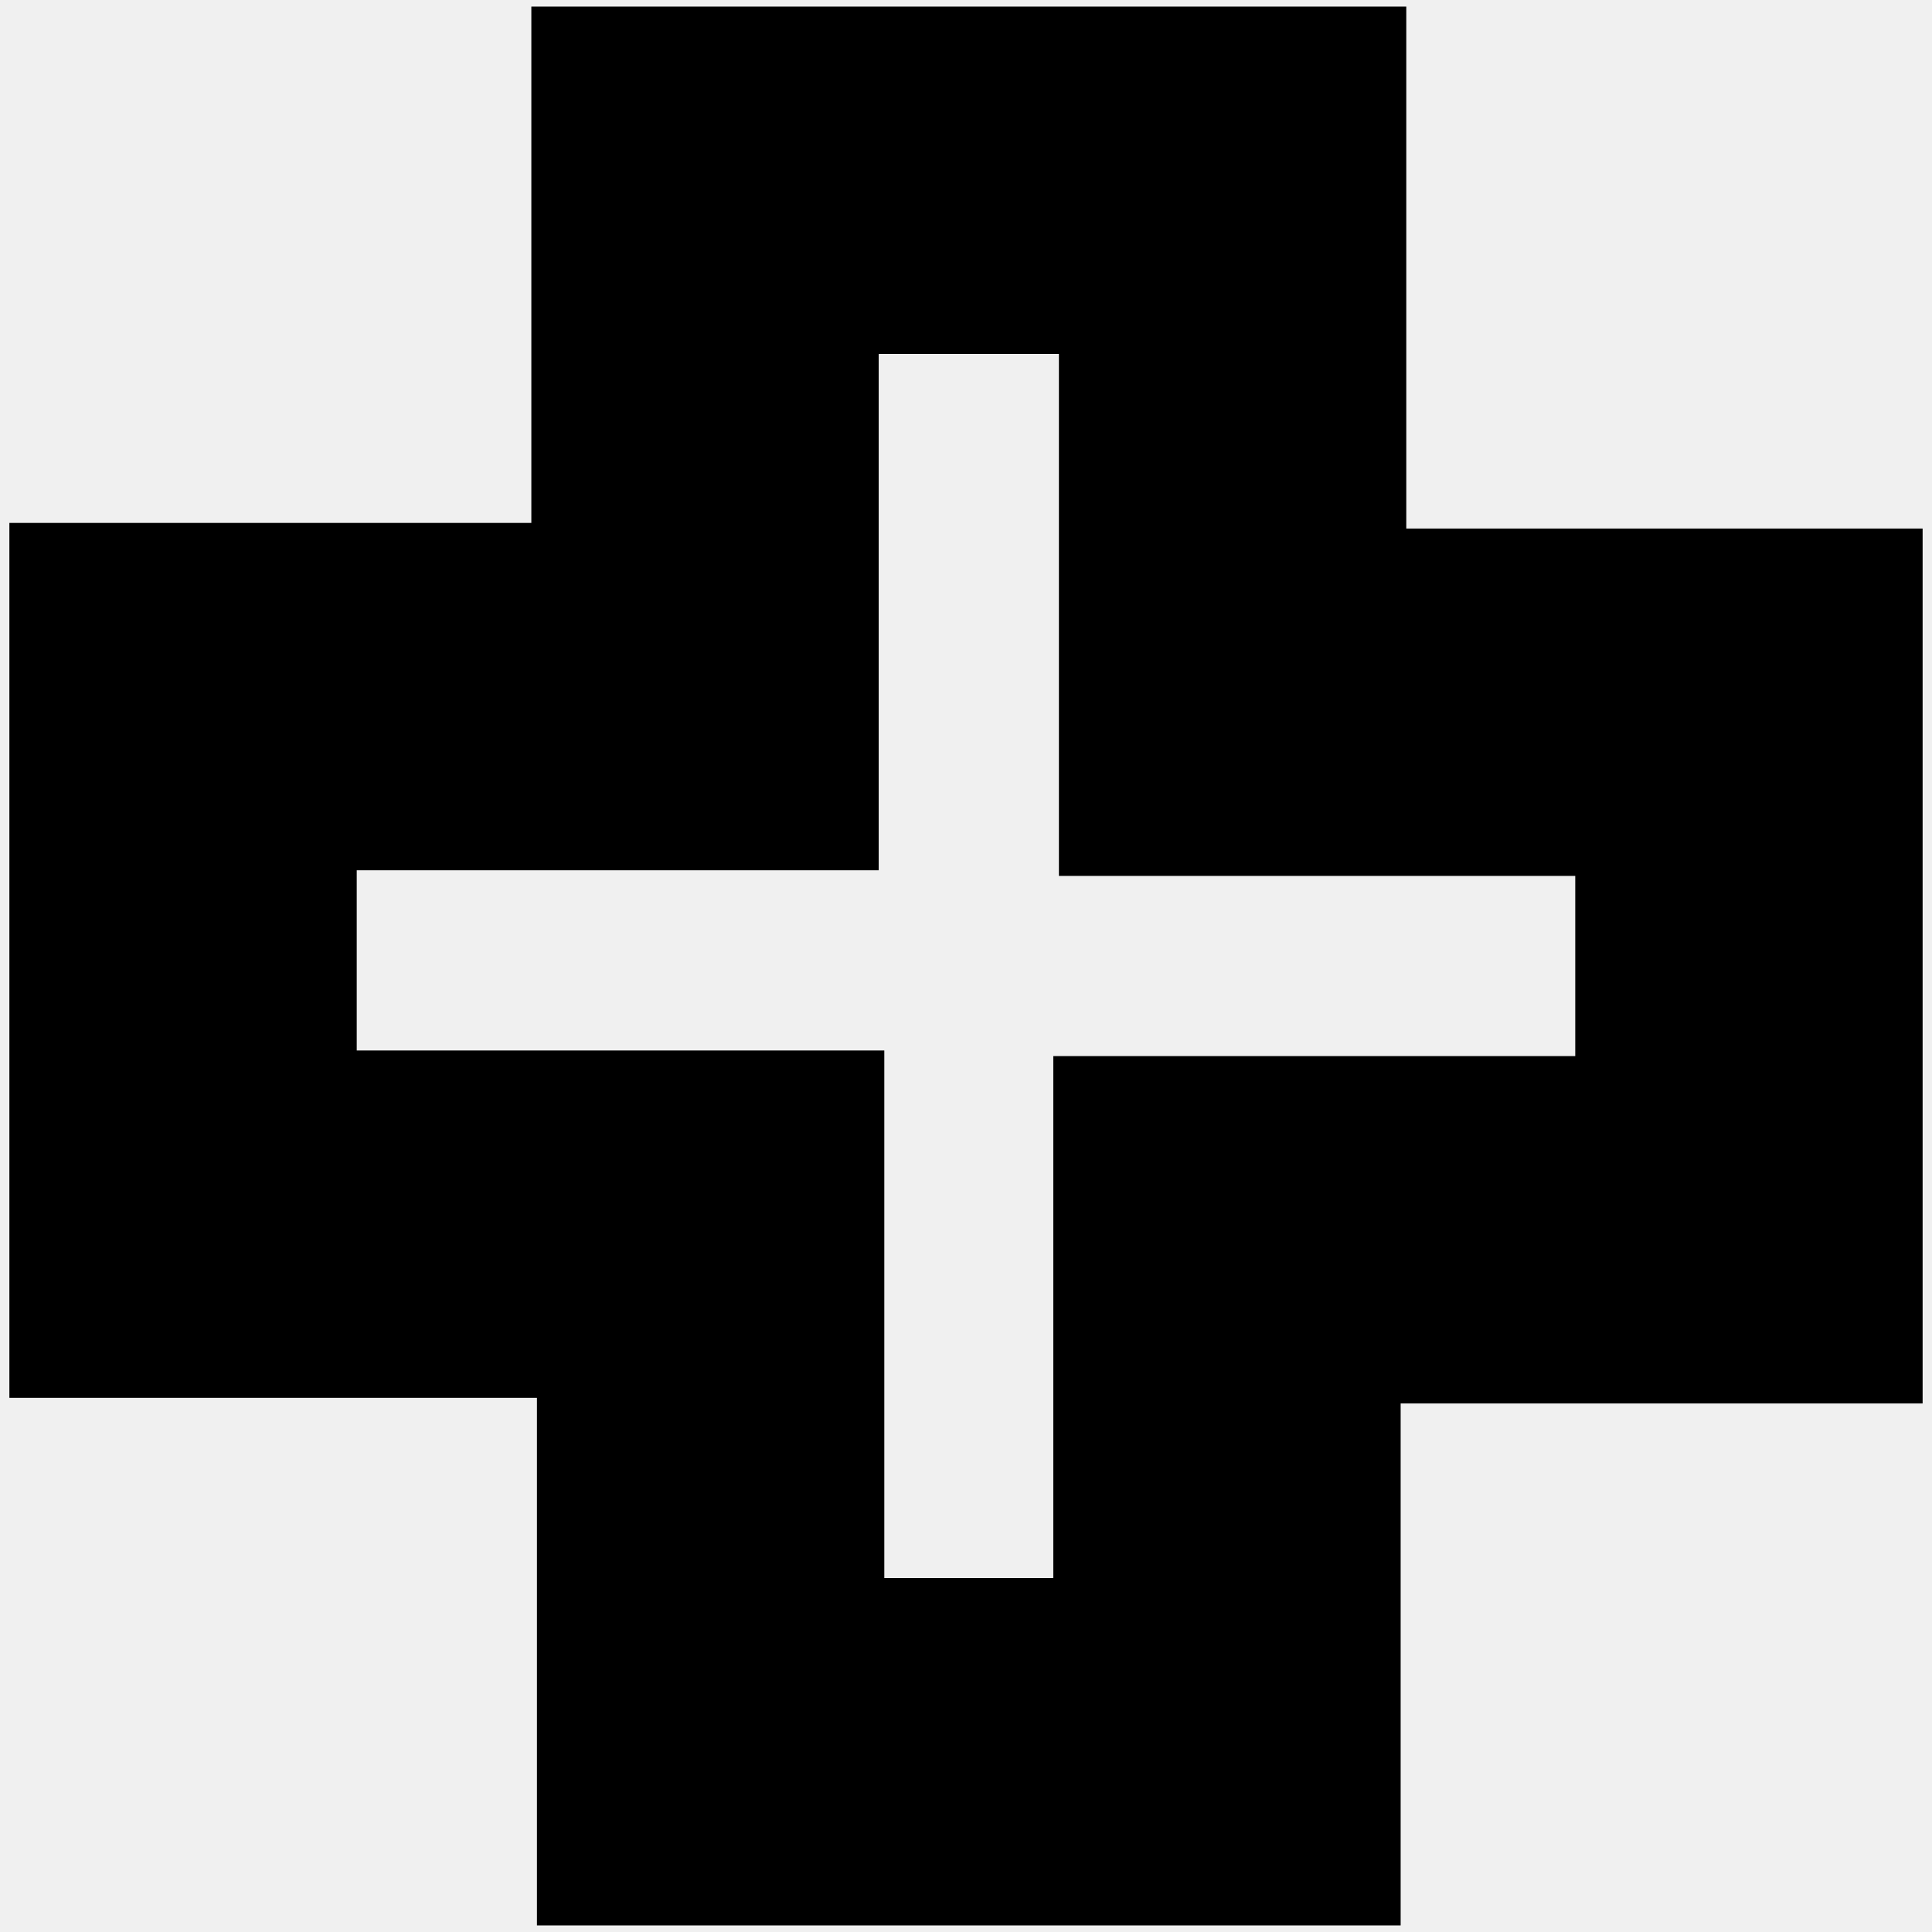
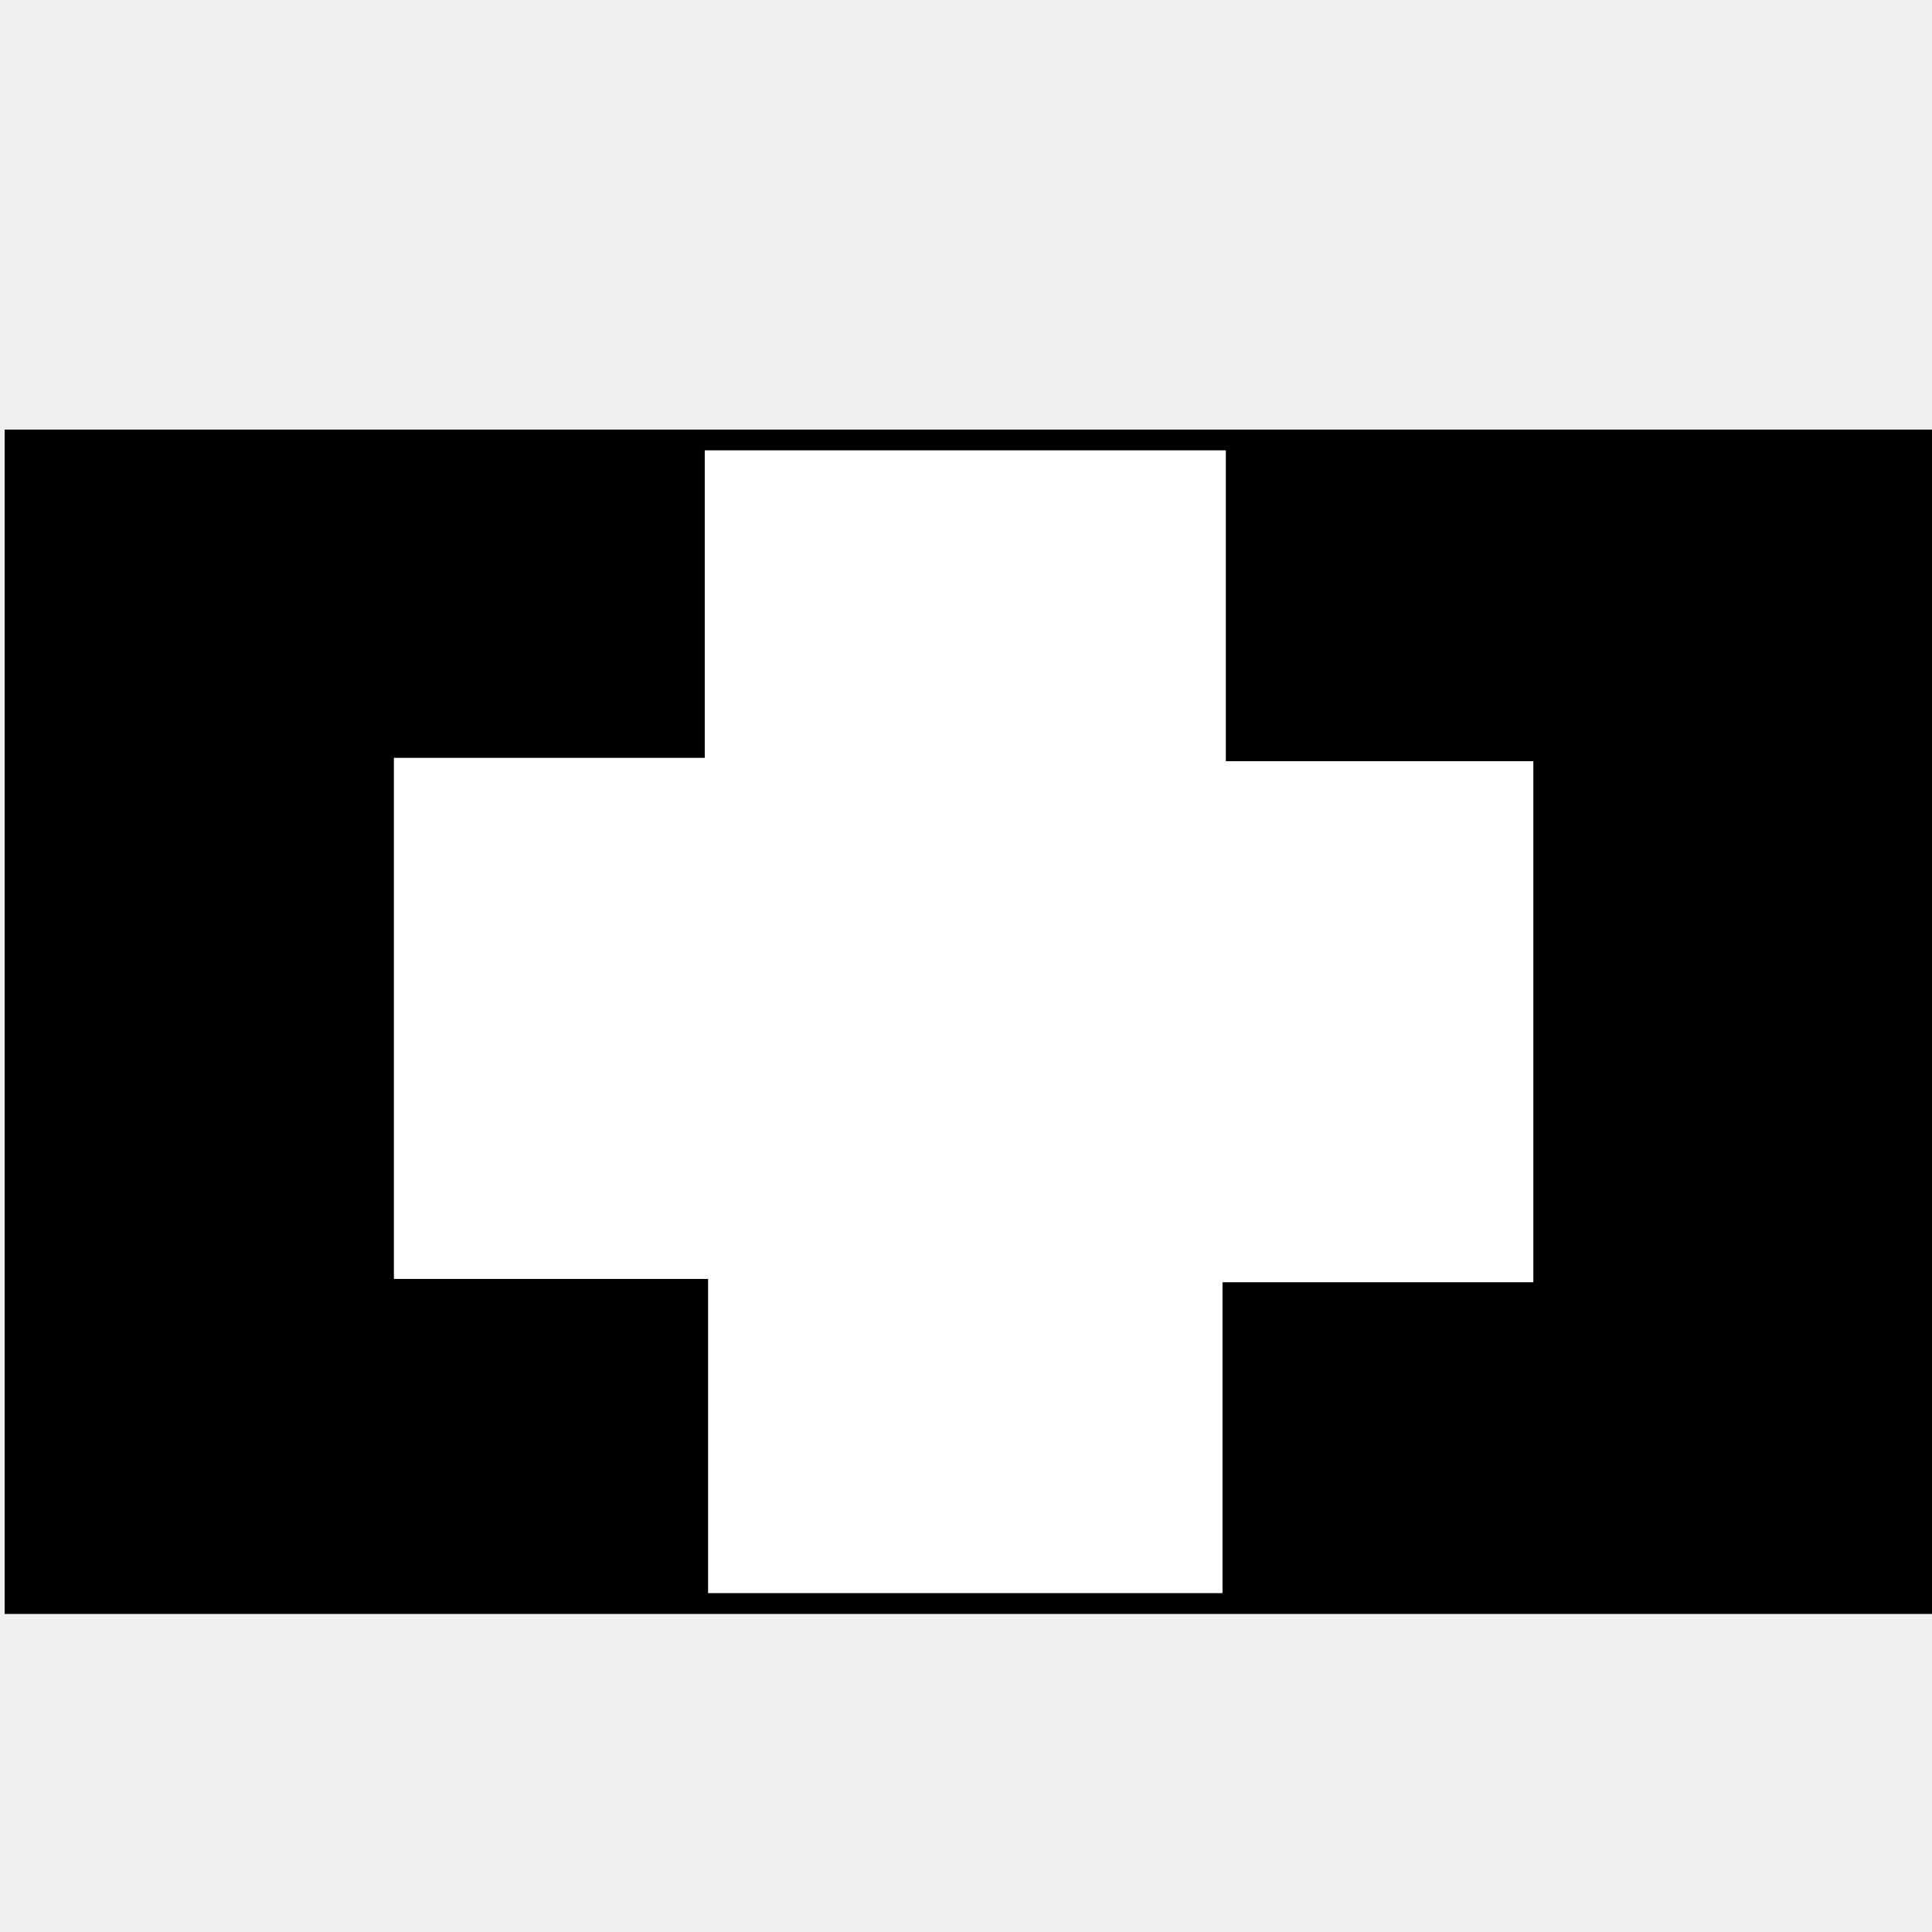
- <svg xmlns="http://www.w3.org/2000/svg" version="1.0" width="100%" height="100%" viewBox="-4.5 -3 100 100" id="svg2">
+ <svg xmlns="http://www.w3.org/2000/svg" version="1.0" width="100%" height="100%" viewBox="-4.5 -3 100 100" id="svg2" xml:space="preserve">
  <defs id="defs4">
-     <style type="text/css" id="style6" />
+     <style type="text/css" id="style6-5" />
+     <symbol id="SymbolFeuerwehr" style="overflow:visible">
+       <text x="0" y="1.5" id="text11" style="font-size:4px;font-weight:100;text-anchor:middle;fill:#ffffff;stroke:none">F</text>
+     </symbol>
+     <style type="text/css" id="style6-54" />
    <symbol id="SymbolGesundheit" style="overflow:visible">
-       <rect width="9" height="6" x="-4.5" y="-3" id="rect9" style="fill:#000000;stroke:none" />
-       <path d="M -2.25,-0.75 L -0.75,-0.75 L -0.75,-2.25 L 0.75,-2.25 L 0.75,-0.75 L 2.25,-0.75 L 2.25,0.75 L 0.75,0.75 L 0.75,2.25 L -0.75,2.25 L -0.75,0.75 L -2.25,0.75 L -2.25,-0.75 z" id="path11" style="fill:#ffffff;stroke:none" />
+       <rect width="9" height="6" x="-4.5" y="-3" id="rect9-5" style="fill:#000000;stroke:none" />
+       <path d="M -2.25,-0.75 L -0.75,-0.75 L -0.75,-2.25 L 0.75,-2.25 L 0.75,-0.75 L 2.25,-0.75 L 2.25,0.75 L 0.75,0.75 L 0.75,2.25 L -0.75,2.25 L -0.75,0.75 L -2.25,0.75 L -2.25,-0.75 z" id="path11-7" style="fill:#ffffff;stroke:none" />
    </symbol>
  </defs>
-   <path d="M 4.975,60.363 L 4.975,33.056 L 31.992,33.056 L 31.992,6.33 L 59.299,6.33 L 59.299,33.347 L 86.025,33.347 L 86.025,60.653 L 59.008,60.653 L 59.008,87.67 L 32.282,87.67 L 32.282,60.363 L 4.975,60.363 z" id="path2385" style="fill:none;fill-rule:evenodd;stroke:#000000;stroke-width:17.979px;stroke-linecap:butt;stroke-linejoin:miter;stroke-opacity:1" />
+   <rect style="display:inline;fill:#000000;stroke-width:1.024" id="rect333" width="99.917" height="61.302" x="-4.26" y="19.236" />
+   <path d="m 21.242,57.843 v -16.263 h 16.09 v -15.917 h 16.263 v 16.09 h 15.917 v 16.263 H 53.422 V 74.106 H 37.505 V 57.843 Z" id="path2385" style="fill:#ffffff;fill-rule:evenodd;stroke:#ffffff;stroke-width:10.708px;stroke-linecap:butt;stroke-linejoin:miter;stroke-opacity:1" />
</svg>
